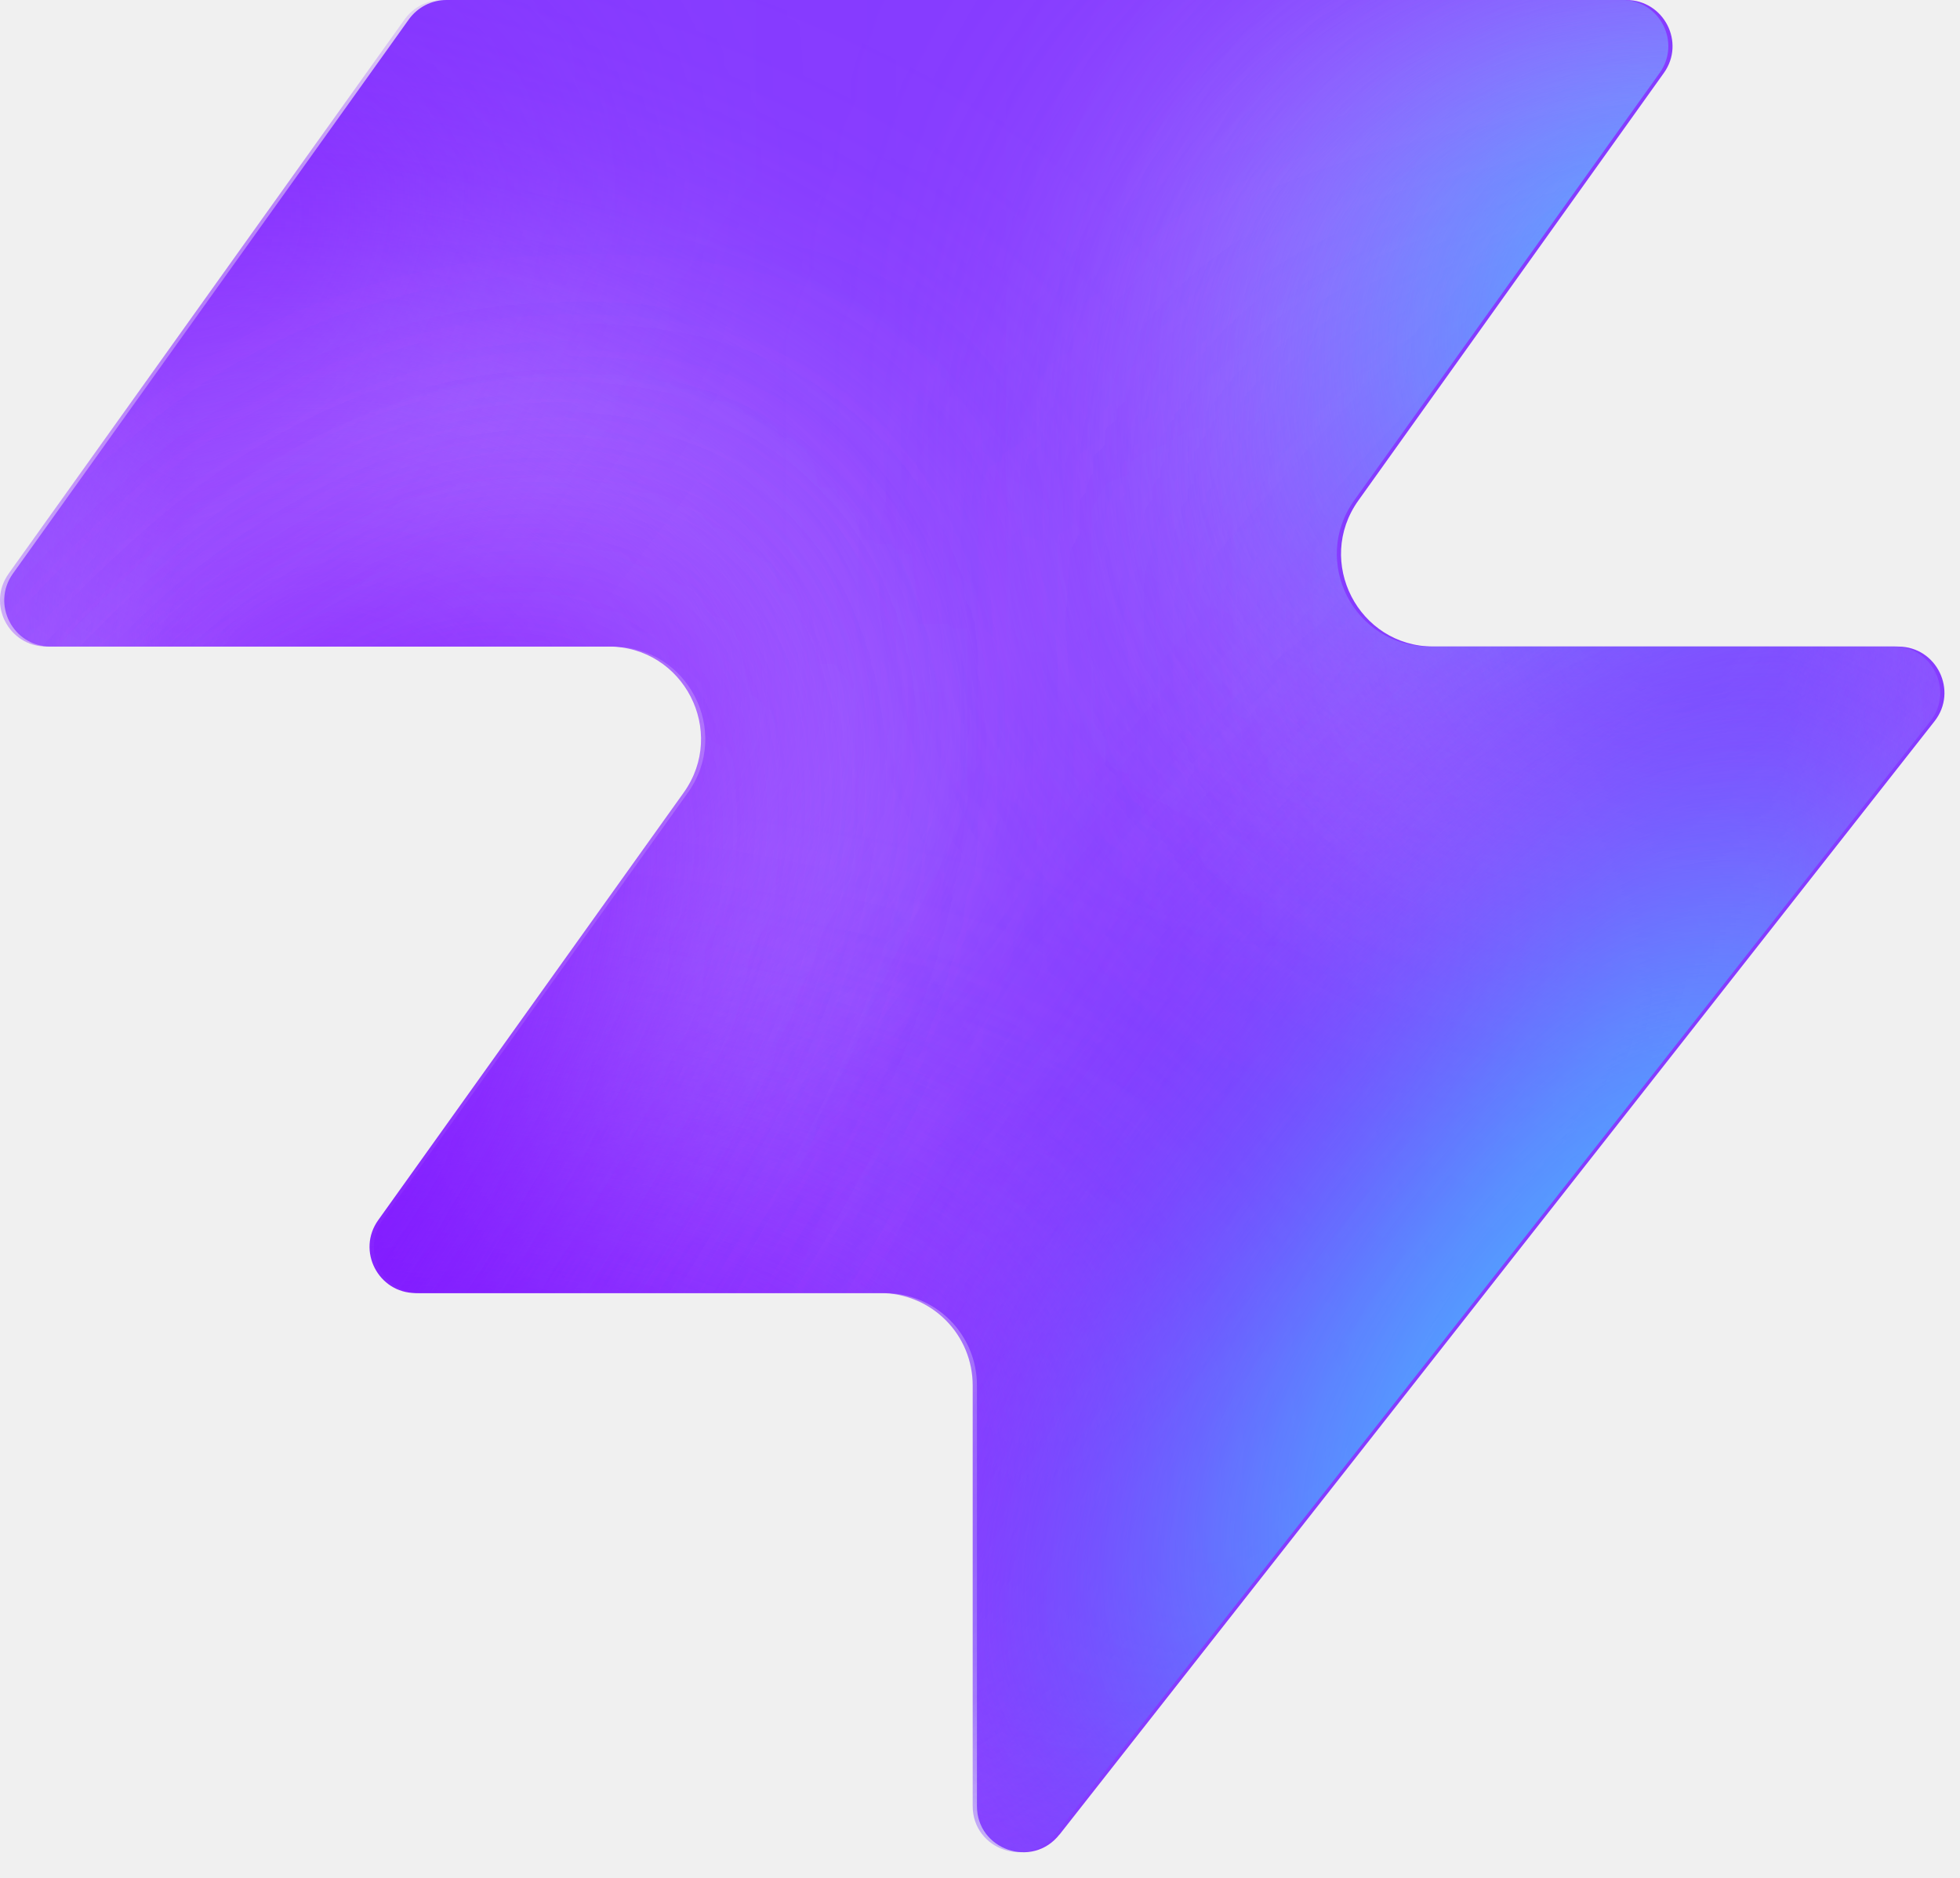
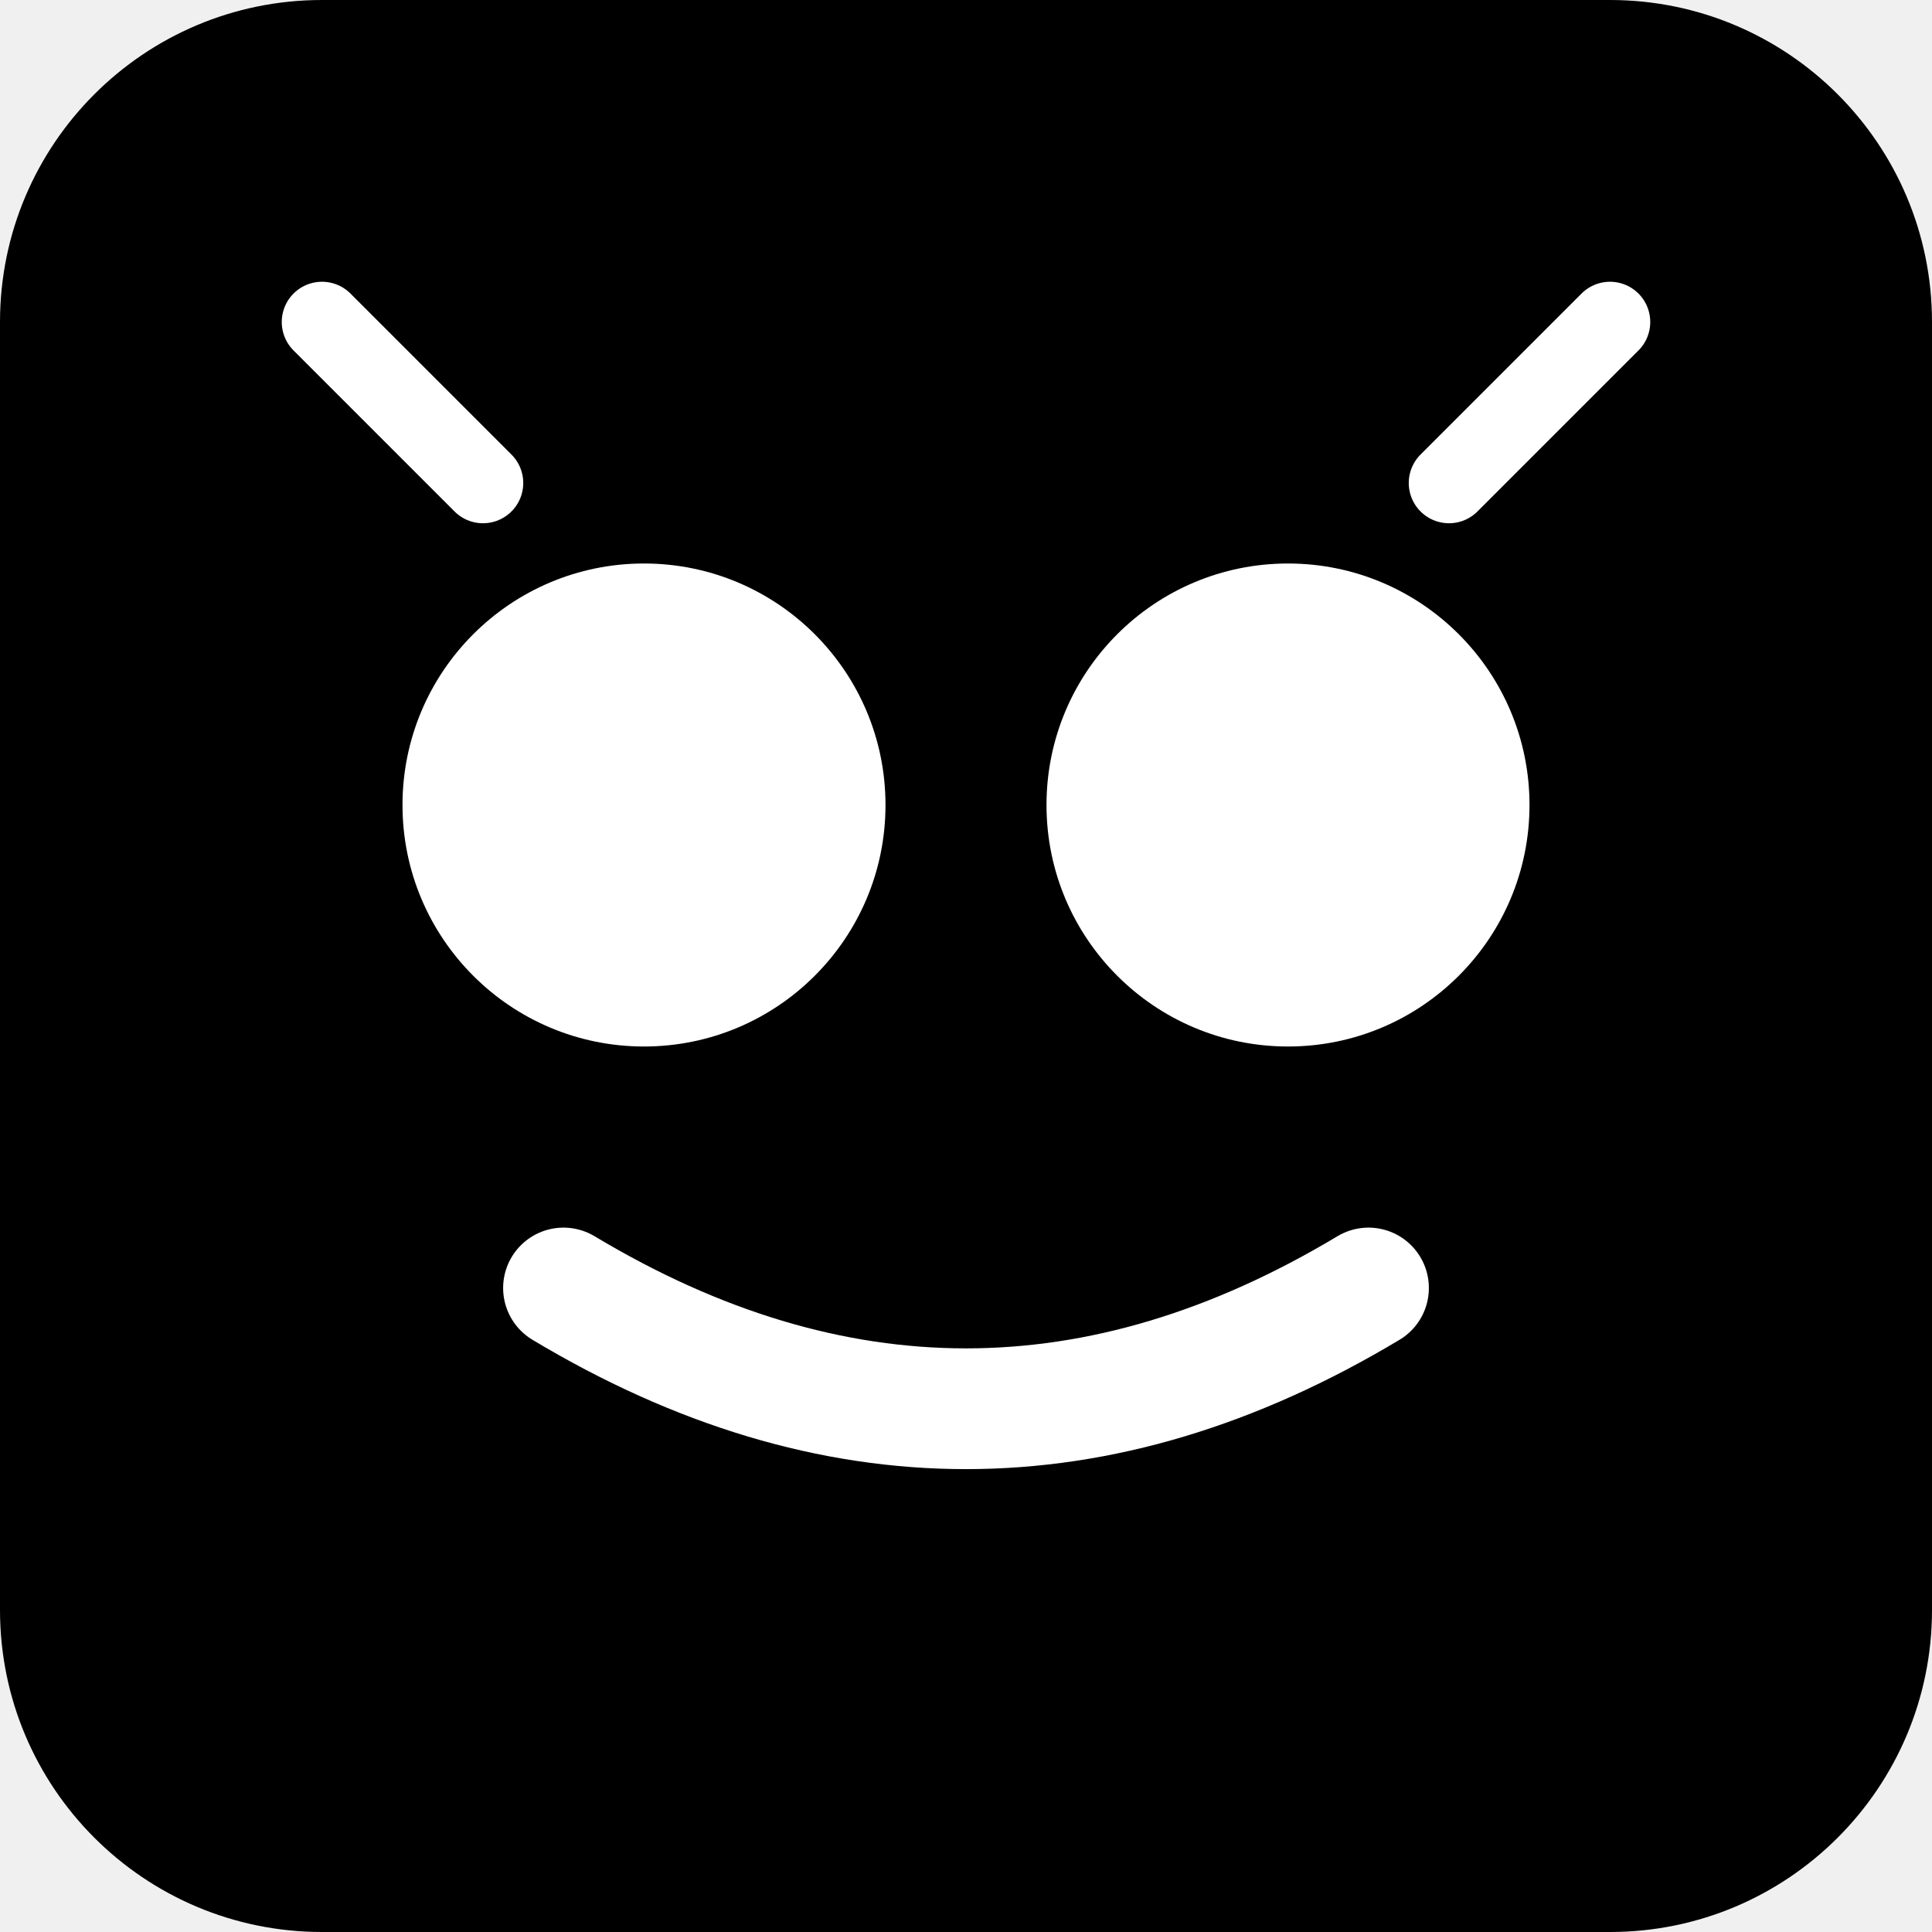
- <svg xmlns="http://www.w3.org/2000/svg" width="48" height="46" fill="none" viewBox="0 0 48 46">
-   <path fill="#863bff" d="M25.946 44.938c-.664.845-2.021.375-2.021-.698V33.937a2.26 2.26 0 0 0-2.262-2.262H10.287c-.92 0-1.456-1.04-.92-1.788l7.48-10.471c1.07-1.497 0-3.578-1.842-3.578H1.237c-.92 0-1.456-1.04-.92-1.788L10.013.474c.214-.297.556-.474.92-.474h28.894c.92 0 1.456 1.04.92 1.788l-7.48 10.471c-1.07 1.498 0 3.579 1.842 3.579h11.377c.943 0 1.473 1.088.89 1.83L25.947 44.94z" style="fill:#863bff;fill:color(display-p3 .525 .23 1);fill-opacity:1" />
-   <mask id="a" width="48" height="46" x="0" y="0" maskUnits="userSpaceOnUse" style="mask-type:alpha">
-     <path fill="#000" d="M25.842 44.938c-.664.844-2.021.375-2.021-.698V33.937a2.26 2.26 0 0 0-2.262-2.262H10.183c-.92 0-1.456-1.04-.92-1.788l7.48-10.471c1.07-1.498 0-3.579-1.842-3.579H1.133c-.92 0-1.456-1.04-.92-1.787L9.91.473c.214-.297.556-.474.92-.474h28.894c.92 0 1.456 1.04.92 1.788l-7.48 10.471c-1.07 1.498 0 3.578 1.842 3.578h11.377c.943 0 1.473 1.088.89 1.832L25.843 44.94z" style="fill:#000;fill-opacity:1" />
-   </mask>
-   <g mask="url(#a)">
-     <g filter="url(#b)">
-       <ellipse cx="5.508" cy="14.704" fill="#ede6ff" rx="5.508" ry="14.704" style="fill:#ede6ff;fill:color(display-p3 .927 .903 1);fill-opacity:1" transform="matrix(.00324 1 1 -.00324 -4.47 31.516)" />
-     </g>
-     <g filter="url(#c)">
-       <ellipse cx="10.399" cy="29.851" fill="#ede6ff" rx="10.399" ry="29.851" style="fill:#ede6ff;fill:color(display-p3 .927 .903 1);fill-opacity:1" transform="matrix(.00324 1 1 -.00324 -39.328 7.883)" />
-     </g>
-     <g filter="url(#d)">
-       <ellipse cx="5.508" cy="30.487" fill="#7e14ff" rx="5.508" ry="30.487" style="fill:#7e14ff;fill:color(display-p3 .492 .077 1);fill-opacity:1" transform="rotate(89.814 -25.913 -14.639)scale(1 -1)" />
-     </g>
-     <g filter="url(#e)">
-       <ellipse cx="5.508" cy="30.599" fill="#7e14ff" rx="5.508" ry="30.599" style="fill:#7e14ff;fill:color(display-p3 .492 .077 1);fill-opacity:1" transform="rotate(89.814 -32.644 -3.334)scale(1 -1)" />
-     </g>
-     <g filter="url(#f)">
-       <ellipse cx="5.508" cy="30.599" fill="#7e14ff" rx="5.508" ry="30.599" style="fill:#7e14ff;fill:color(display-p3 .492 .077 1);fill-opacity:1" transform="matrix(.00324 1 1 -.00324 -34.34 30.47)" />
-     </g>
-     <g filter="url(#g)">
-       <ellipse cx="14.072" cy="22.078" fill="#ede6ff" rx="14.072" ry="22.078" style="fill:#ede6ff;fill:color(display-p3 .927 .903 1);fill-opacity:1" transform="rotate(93.35 24.506 48.493)scale(-1 1)" />
-     </g>
-     <g filter="url(#h)">
-       <ellipse cx="3.47" cy="21.501" fill="#7e14ff" rx="3.47" ry="21.501" style="fill:#7e14ff;fill:color(display-p3 .492 .077 1);fill-opacity:1" transform="rotate(89.009 28.708 47.59)scale(-1 1)" />
-     </g>
-     <g filter="url(#i)">
-       <ellipse cx="3.47" cy="21.501" fill="#7e14ff" rx="3.47" ry="21.501" style="fill:#7e14ff;fill:color(display-p3 .492 .077 1);fill-opacity:1" transform="rotate(89.009 28.708 47.59)scale(-1 1)" />
-     </g>
-     <g filter="url(#j)">
-       <ellipse cx=".387" cy="8.972" fill="#7e14ff" rx="4.407" ry="29.108" style="fill:#7e14ff;fill:color(display-p3 .492 .077 1);fill-opacity:1" transform="rotate(39.51 .387 8.972)" />
-     </g>
-     <g filter="url(#k)">
-       <ellipse cx="47.523" cy="-6.092" fill="#7e14ff" rx="4.407" ry="29.108" style="fill:#7e14ff;fill:color(display-p3 .492 .077 1);fill-opacity:1" transform="rotate(37.892 47.523 -6.092)" />
-     </g>
-     <g filter="url(#l)">
-       <ellipse cx="41.412" cy="6.333" fill="#47bfff" rx="5.971" ry="9.665" style="fill:#47bfff;fill:color(display-p3 .28 .748 1);fill-opacity:1" transform="rotate(37.892 41.412 6.333)" />
-     </g>
-     <g filter="url(#m)">
-       <ellipse cx="-1.879" cy="38.332" fill="#7e14ff" rx="4.407" ry="29.108" style="fill:#7e14ff;fill:color(display-p3 .492 .077 1);fill-opacity:1" transform="rotate(37.892 -1.88 38.332)" />
-     </g>
-     <g filter="url(#n)">
-       <ellipse cx="-1.879" cy="38.332" fill="#7e14ff" rx="4.407" ry="29.108" style="fill:#7e14ff;fill:color(display-p3 .492 .077 1);fill-opacity:1" transform="rotate(37.892 -1.88 38.332)" />
-     </g>
-     <g filter="url(#o)">
-       <ellipse cx="35.651" cy="29.907" fill="#7e14ff" rx="4.407" ry="29.108" style="fill:#7e14ff;fill:color(display-p3 .492 .077 1);fill-opacity:1" transform="rotate(37.892 35.651 29.907)" />
-     </g>
-     <g filter="url(#p)">
-       <ellipse cx="38.418" cy="32.4" fill="#47bfff" rx="5.971" ry="15.297" style="fill:#47bfff;fill:color(display-p3 .28 .748 1);fill-opacity:1" transform="rotate(37.892 38.418 32.4)" />
-     </g>
-   </g>
-   <defs>
-     <filter id="b" width="60.045" height="41.654" x="-19.77" y="16.149" color-interpolation-filters="sRGB" filterUnits="userSpaceOnUse">
-       <feFlood flood-opacity="0" result="BackgroundImageFix" />
-       <feBlend in="SourceGraphic" in2="BackgroundImageFix" result="shape" />
-       <feGaussianBlur result="effect1_foregroundBlur_2002_17158" stdDeviation="7.659" />
-     </filter>
-     <filter id="c" width="90.34" height="51.437" x="-54.613" y="-7.533" color-interpolation-filters="sRGB" filterUnits="userSpaceOnUse">
-       <feFlood flood-opacity="0" result="BackgroundImageFix" />
-       <feBlend in="SourceGraphic" in2="BackgroundImageFix" result="shape" />
-       <feGaussianBlur result="effect1_foregroundBlur_2002_17158" stdDeviation="7.659" />
-     </filter>
-     <filter id="d" width="79.355" height="29.4" x="-49.64" y="2.03" color-interpolation-filters="sRGB" filterUnits="userSpaceOnUse">
-       <feFlood flood-opacity="0" result="BackgroundImageFix" />
-       <feBlend in="SourceGraphic" in2="BackgroundImageFix" result="shape" />
-       <feGaussianBlur result="effect1_foregroundBlur_2002_17158" stdDeviation="4.596" />
-     </filter>
-     <filter id="e" width="79.579" height="29.4" x="-45.045" y="20.029" color-interpolation-filters="sRGB" filterUnits="userSpaceOnUse">
-       <feFlood flood-opacity="0" result="BackgroundImageFix" />
-       <feBlend in="SourceGraphic" in2="BackgroundImageFix" result="shape" />
-       <feGaussianBlur result="effect1_foregroundBlur_2002_17158" stdDeviation="4.596" />
-     </filter>
-     <filter id="f" width="79.579" height="29.4" x="-43.513" y="21.178" color-interpolation-filters="sRGB" filterUnits="userSpaceOnUse">
-       <feFlood flood-opacity="0" result="BackgroundImageFix" />
-       <feBlend in="SourceGraphic" in2="BackgroundImageFix" result="shape" />
-       <feGaussianBlur result="effect1_foregroundBlur_2002_17158" stdDeviation="4.596" />
-     </filter>
-     <filter id="g" width="74.749" height="58.852" x="15.756" y="-17.901" color-interpolation-filters="sRGB" filterUnits="userSpaceOnUse">
-       <feFlood flood-opacity="0" result="BackgroundImageFix" />
-       <feBlend in="SourceGraphic" in2="BackgroundImageFix" result="shape" />
-       <feGaussianBlur result="effect1_foregroundBlur_2002_17158" stdDeviation="7.659" />
-     </filter>
-     <filter id="h" width="61.377" height="25.362" x="23.548" y="2.284" color-interpolation-filters="sRGB" filterUnits="userSpaceOnUse">
-       <feFlood flood-opacity="0" result="BackgroundImageFix" />
-       <feBlend in="SourceGraphic" in2="BackgroundImageFix" result="shape" />
-       <feGaussianBlur result="effect1_foregroundBlur_2002_17158" stdDeviation="4.596" />
-     </filter>
-     <filter id="i" width="61.377" height="25.362" x="23.548" y="2.284" color-interpolation-filters="sRGB" filterUnits="userSpaceOnUse">
-       <feFlood flood-opacity="0" result="BackgroundImageFix" />
-       <feBlend in="SourceGraphic" in2="BackgroundImageFix" result="shape" />
-       <feGaussianBlur result="effect1_foregroundBlur_2002_17158" stdDeviation="4.596" />
-     </filter>
-     <filter id="j" width="56.045" height="63.649" x="-27.636" y="-22.853" color-interpolation-filters="sRGB" filterUnits="userSpaceOnUse">
-       <feFlood flood-opacity="0" result="BackgroundImageFix" />
-       <feBlend in="SourceGraphic" in2="BackgroundImageFix" result="shape" />
-       <feGaussianBlur result="effect1_foregroundBlur_2002_17158" stdDeviation="4.596" />
-     </filter>
-     <filter id="k" width="54.814" height="64.646" x="20.116" y="-38.415" color-interpolation-filters="sRGB" filterUnits="userSpaceOnUse">
-       <feFlood flood-opacity="0" result="BackgroundImageFix" />
-       <feBlend in="SourceGraphic" in2="BackgroundImageFix" result="shape" />
-       <feGaussianBlur result="effect1_foregroundBlur_2002_17158" stdDeviation="4.596" />
-     </filter>
-     <filter id="l" width="33.541" height="35.313" x="24.641" y="-11.323" color-interpolation-filters="sRGB" filterUnits="userSpaceOnUse">
-       <feFlood flood-opacity="0" result="BackgroundImageFix" />
-       <feBlend in="SourceGraphic" in2="BackgroundImageFix" result="shape" />
-       <feGaussianBlur result="effect1_foregroundBlur_2002_17158" stdDeviation="4.596" />
-     </filter>
-     <filter id="m" width="54.814" height="64.646" x="-29.286" y="6.009" color-interpolation-filters="sRGB" filterUnits="userSpaceOnUse">
-       <feFlood flood-opacity="0" result="BackgroundImageFix" />
-       <feBlend in="SourceGraphic" in2="BackgroundImageFix" result="shape" />
-       <feGaussianBlur result="effect1_foregroundBlur_2002_17158" stdDeviation="4.596" />
-     </filter>
-     <filter id="n" width="54.814" height="64.646" x="-29.286" y="6.009" color-interpolation-filters="sRGB" filterUnits="userSpaceOnUse">
-       <feFlood flood-opacity="0" result="BackgroundImageFix" />
-       <feBlend in="SourceGraphic" in2="BackgroundImageFix" result="shape" />
-       <feGaussianBlur result="effect1_foregroundBlur_2002_17158" stdDeviation="4.596" />
-     </filter>
-     <filter id="o" width="54.814" height="64.646" x="8.244" y="-2.416" color-interpolation-filters="sRGB" filterUnits="userSpaceOnUse">
-       <feFlood flood-opacity="0" result="BackgroundImageFix" />
-       <feBlend in="SourceGraphic" in2="BackgroundImageFix" result="shape" />
-       <feGaussianBlur result="effect1_foregroundBlur_2002_17158" stdDeviation="4.596" />
-     </filter>
-     <filter id="p" width="39.409" height="43.623" x="18.713" y="10.588" color-interpolation-filters="sRGB" filterUnits="userSpaceOnUse">
-       <feFlood flood-opacity="0" result="BackgroundImageFix" />
-       <feBlend in="SourceGraphic" in2="BackgroundImageFix" result="shape" />
-       <feGaussianBlur result="effect1_foregroundBlur_2002_17158" stdDeviation="4.596" />
-     </filter>
-   </defs>
+ <svg xmlns="http://www.w3.org/2000/svg" width="48" height="48" viewBox="0 0 48 48" fill="none">
+   <rect width="48" height="48" rx="8" fill="black" />
+   <circle cx="16" cy="20" r="6" fill="white" />
+   <circle cx="32" cy="20" r="6" fill="white" />
+   <path d="M14 32 Q24 38 34 32" stroke="white" stroke-width="3" fill="none" stroke-linecap="round" />
+   <path d="M12 12 L8 8 M36 12 L40 8" stroke="white" stroke-width="2" stroke-linecap="round" />
</svg>
